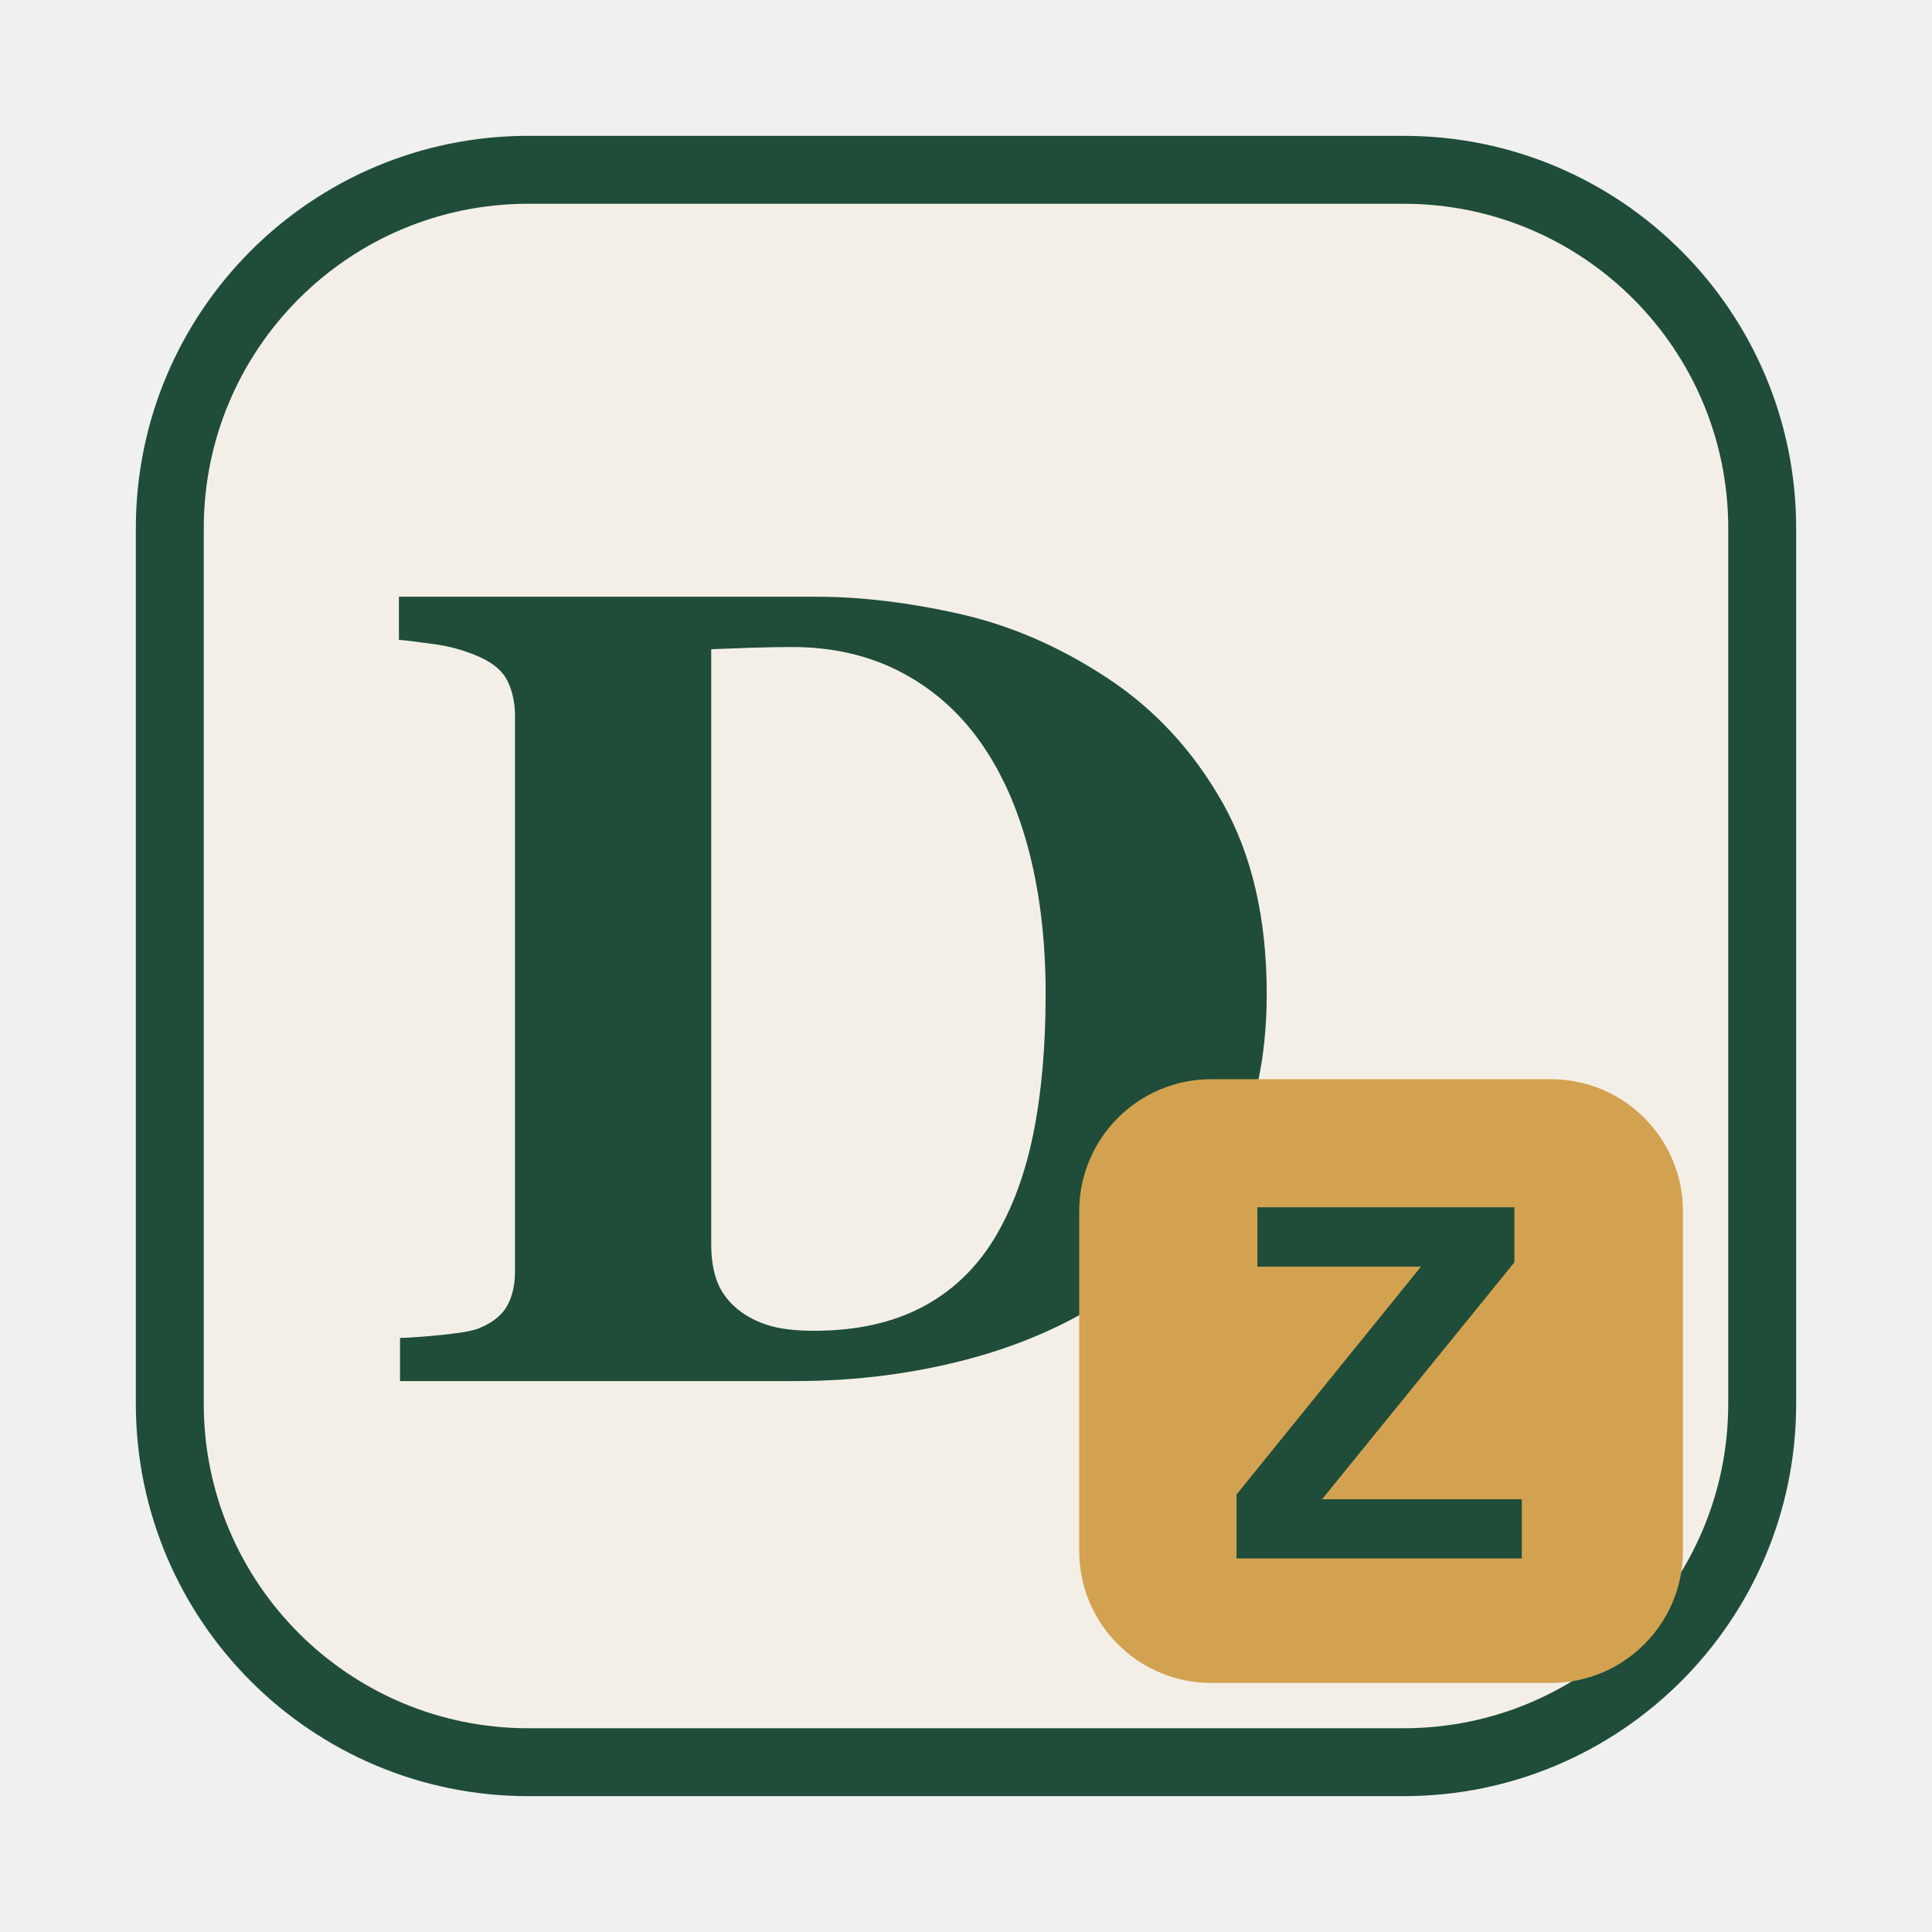
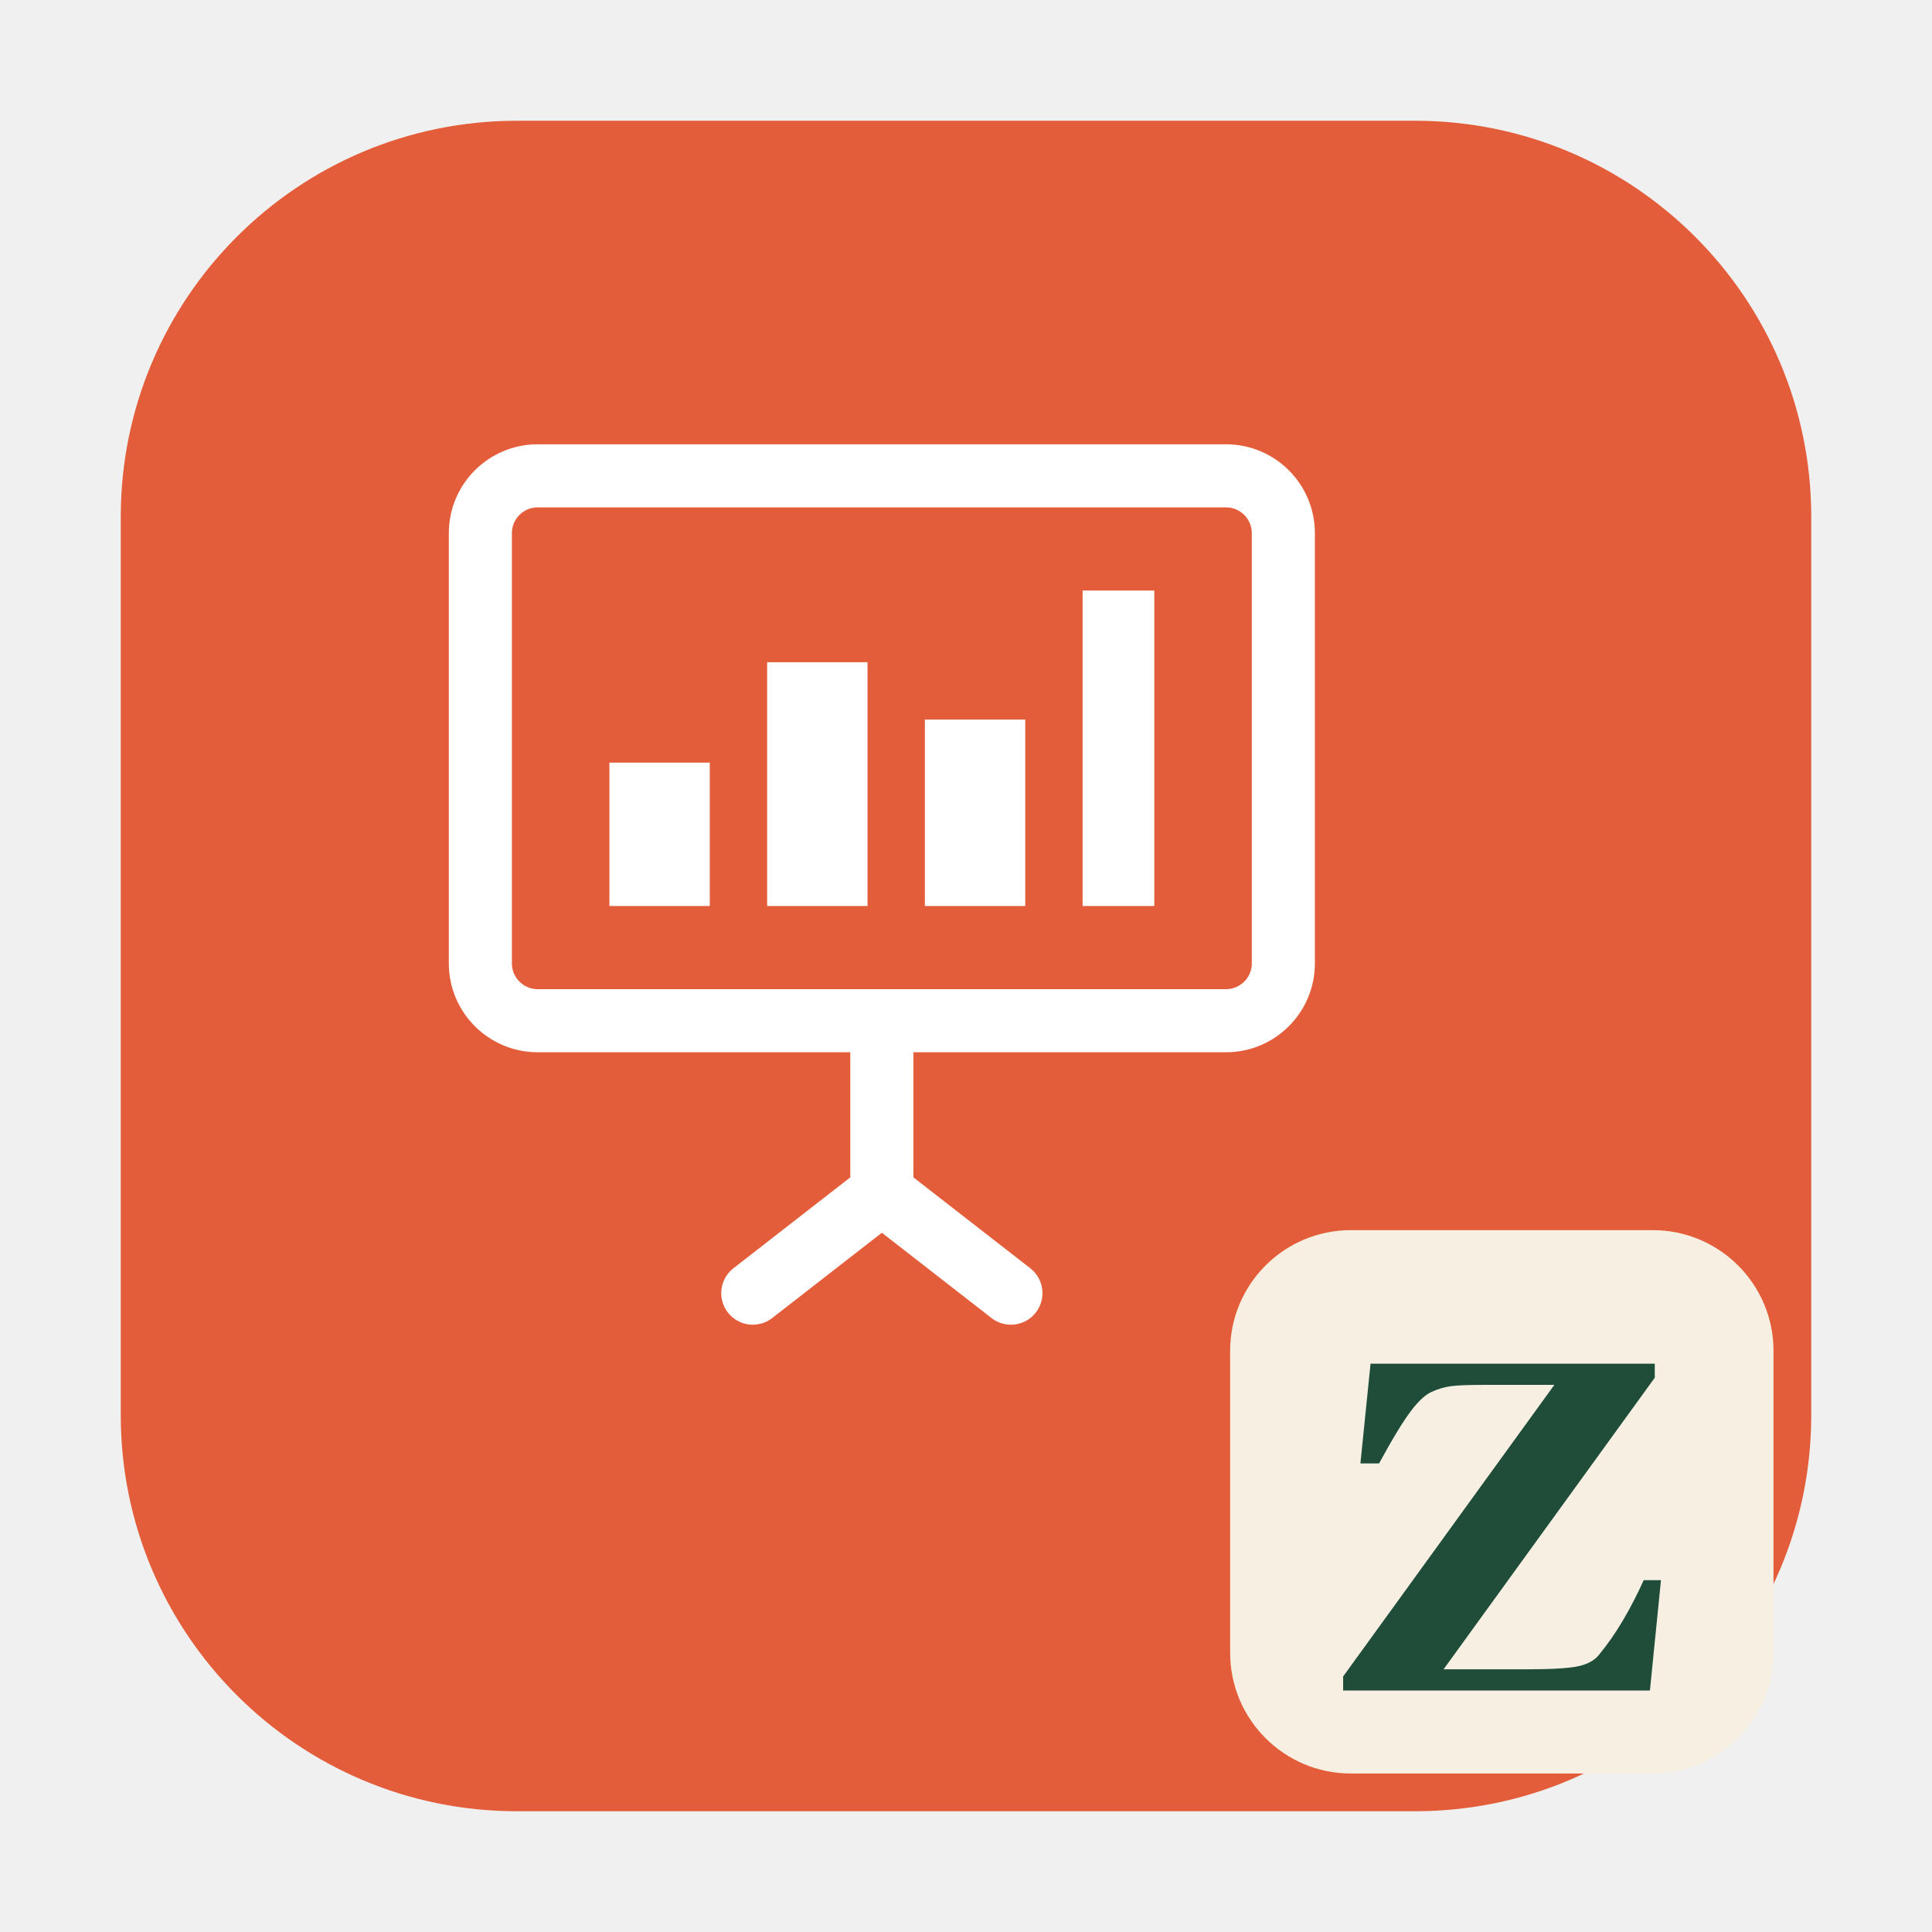
- <svg xmlns="http://www.w3.org/2000/svg" viewBox="0 0 1024 1024">
-   <rect x="90" y="90" width="844" height="844" rx="190" fill="#F4EFE6" stroke="#1F4D3A" stroke-width="36" />
-   <path d="M586.434 359.051Q624.52 383.953 647.957 425.408Q671.395 466.863 671.395 526.922Q671.395 579.656 650.447 618.768Q629.5 657.879 594.93 682.781Q559.773 707.684 515.096 719.842Q470.418 732.0 421.492 732.0H212.02V709.148Q221.395 708.855 235.457 707.391Q249.52 705.926 254.207 703.875Q264.754 699.48 268.855 692.01Q272.957 684.539 272.957 673.992V379.266Q272.957 369.305 269.148 361.248Q265.34 353.191 254.207 348.211Q243.074 343.23 230.623 341.473Q218.172 339.715 211.434 339.129V316.277H432.625Q468.074 316.277 508.504 325.359Q548.934 334.441 586.434 359.051ZM526.668 657.0Q541.023 633.562 547.615 601.189Q554.207 568.816 554.207 526.629Q554.207 485.32 545.418 451.336Q536.629 417.352 519.637 393.328Q502.645 369.305 477.303 356.121Q451.961 342.938 419.734 342.938Q409.48 342.938 396.443 343.377Q383.406 343.816 376.961 344.109V659.637Q376.961 670.184 379.744 678.24Q382.527 686.297 389.266 692.449Q396.004 698.602 405.818 701.971Q415.633 705.34 431.453 705.34Q464.559 705.34 488.289 693.035Q512.02 680.73 526.668 657.0Z" fill="#1F4D3A" />
-   <rect x="572" y="572" width="320" height="320" rx="70" fill="#D3A250" />
-   <path d="M655.384 826.0V792.104L753.138 671.371H666.429V639.887H802.649V669.086L700.706 794.643H806.585V826.0Z" fill="#1F4D3A" />
+ <svg xmlns="http://www.w3.org/2000/svg" viewBox="0 0 1024 1024" width="1024" height="1024">
+   <rect x="64" y="64" width="896" height="896" rx="210" fill="#E35D3A" />
+   <g transform="translate(95 85) scale(0.76)">
+     <rect x="210" y="220" width="560" height="380" rx="40" stroke="#FFFFFF" stroke-width="44" stroke-linecap="round" stroke-linejoin="round" fill="none" />
+     <path stroke="#FFFFFF" stroke-width="44" stroke-linecap="round" stroke-linejoin="round" fill="none" d="M490 600v120M400 790l90-70 90 70" />
+     <path fill="#FFFFFF" d="M300 520h70V420h-70zM410 520h70V350h-70zM520 520h70V390h-70zM630 520h50V300h-50z" />
+   </g>
+   <rect x="652" y="652" width="288" height="288" rx="64" fill="#F6EFE2" />
+   <path fill="#1F4D3A" d="M880.351 837.528 874.491 896.0H711.894V888.554L823.832 734.013H785.868Q774.271 734.013 769.145 734.684Q764.018 735.355 759.501 737.431Q754.252 739.384 747.904 747.746Q741.557 756.107 730.937 775.639H721.049L726.42 722.782H877.055V730.229L765.116 884.77H808.695Q829.203 884.77 836.588 883.122Q843.974 881.474 847.392 877.201Q854.35 868.778 860.27 858.708Q866.19 848.637 871.195 837.528Z" />
</svg>
